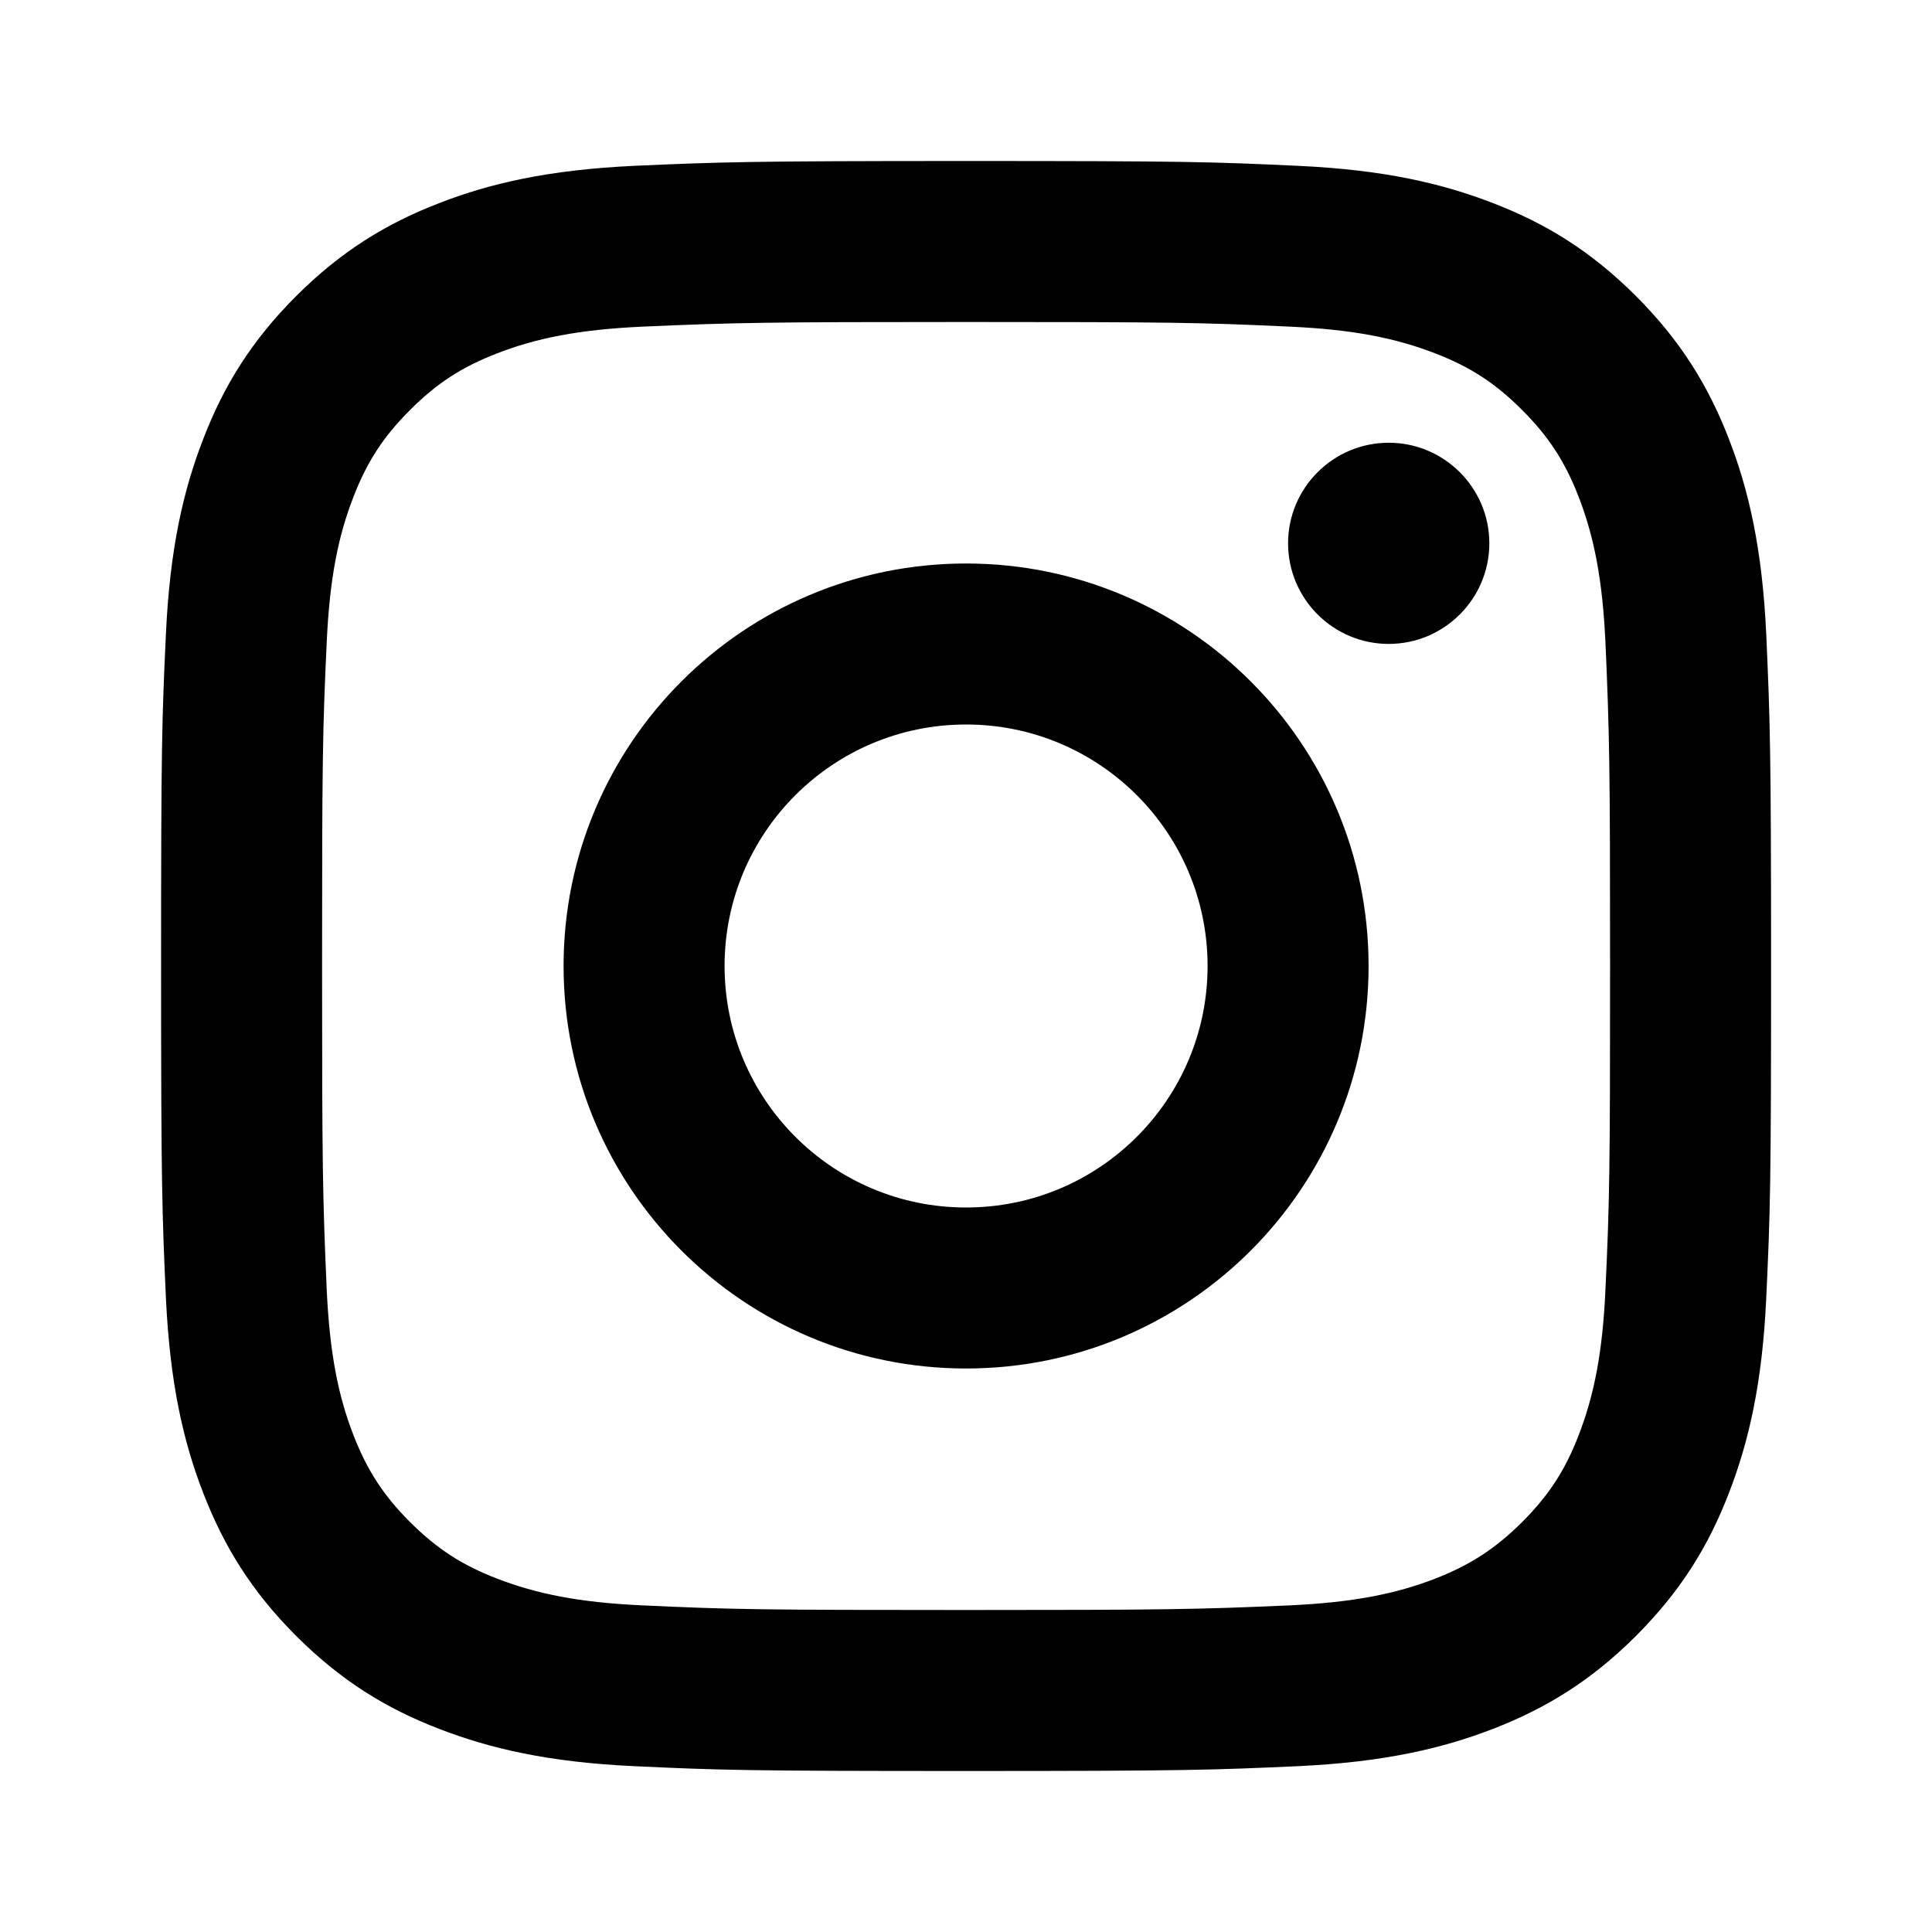
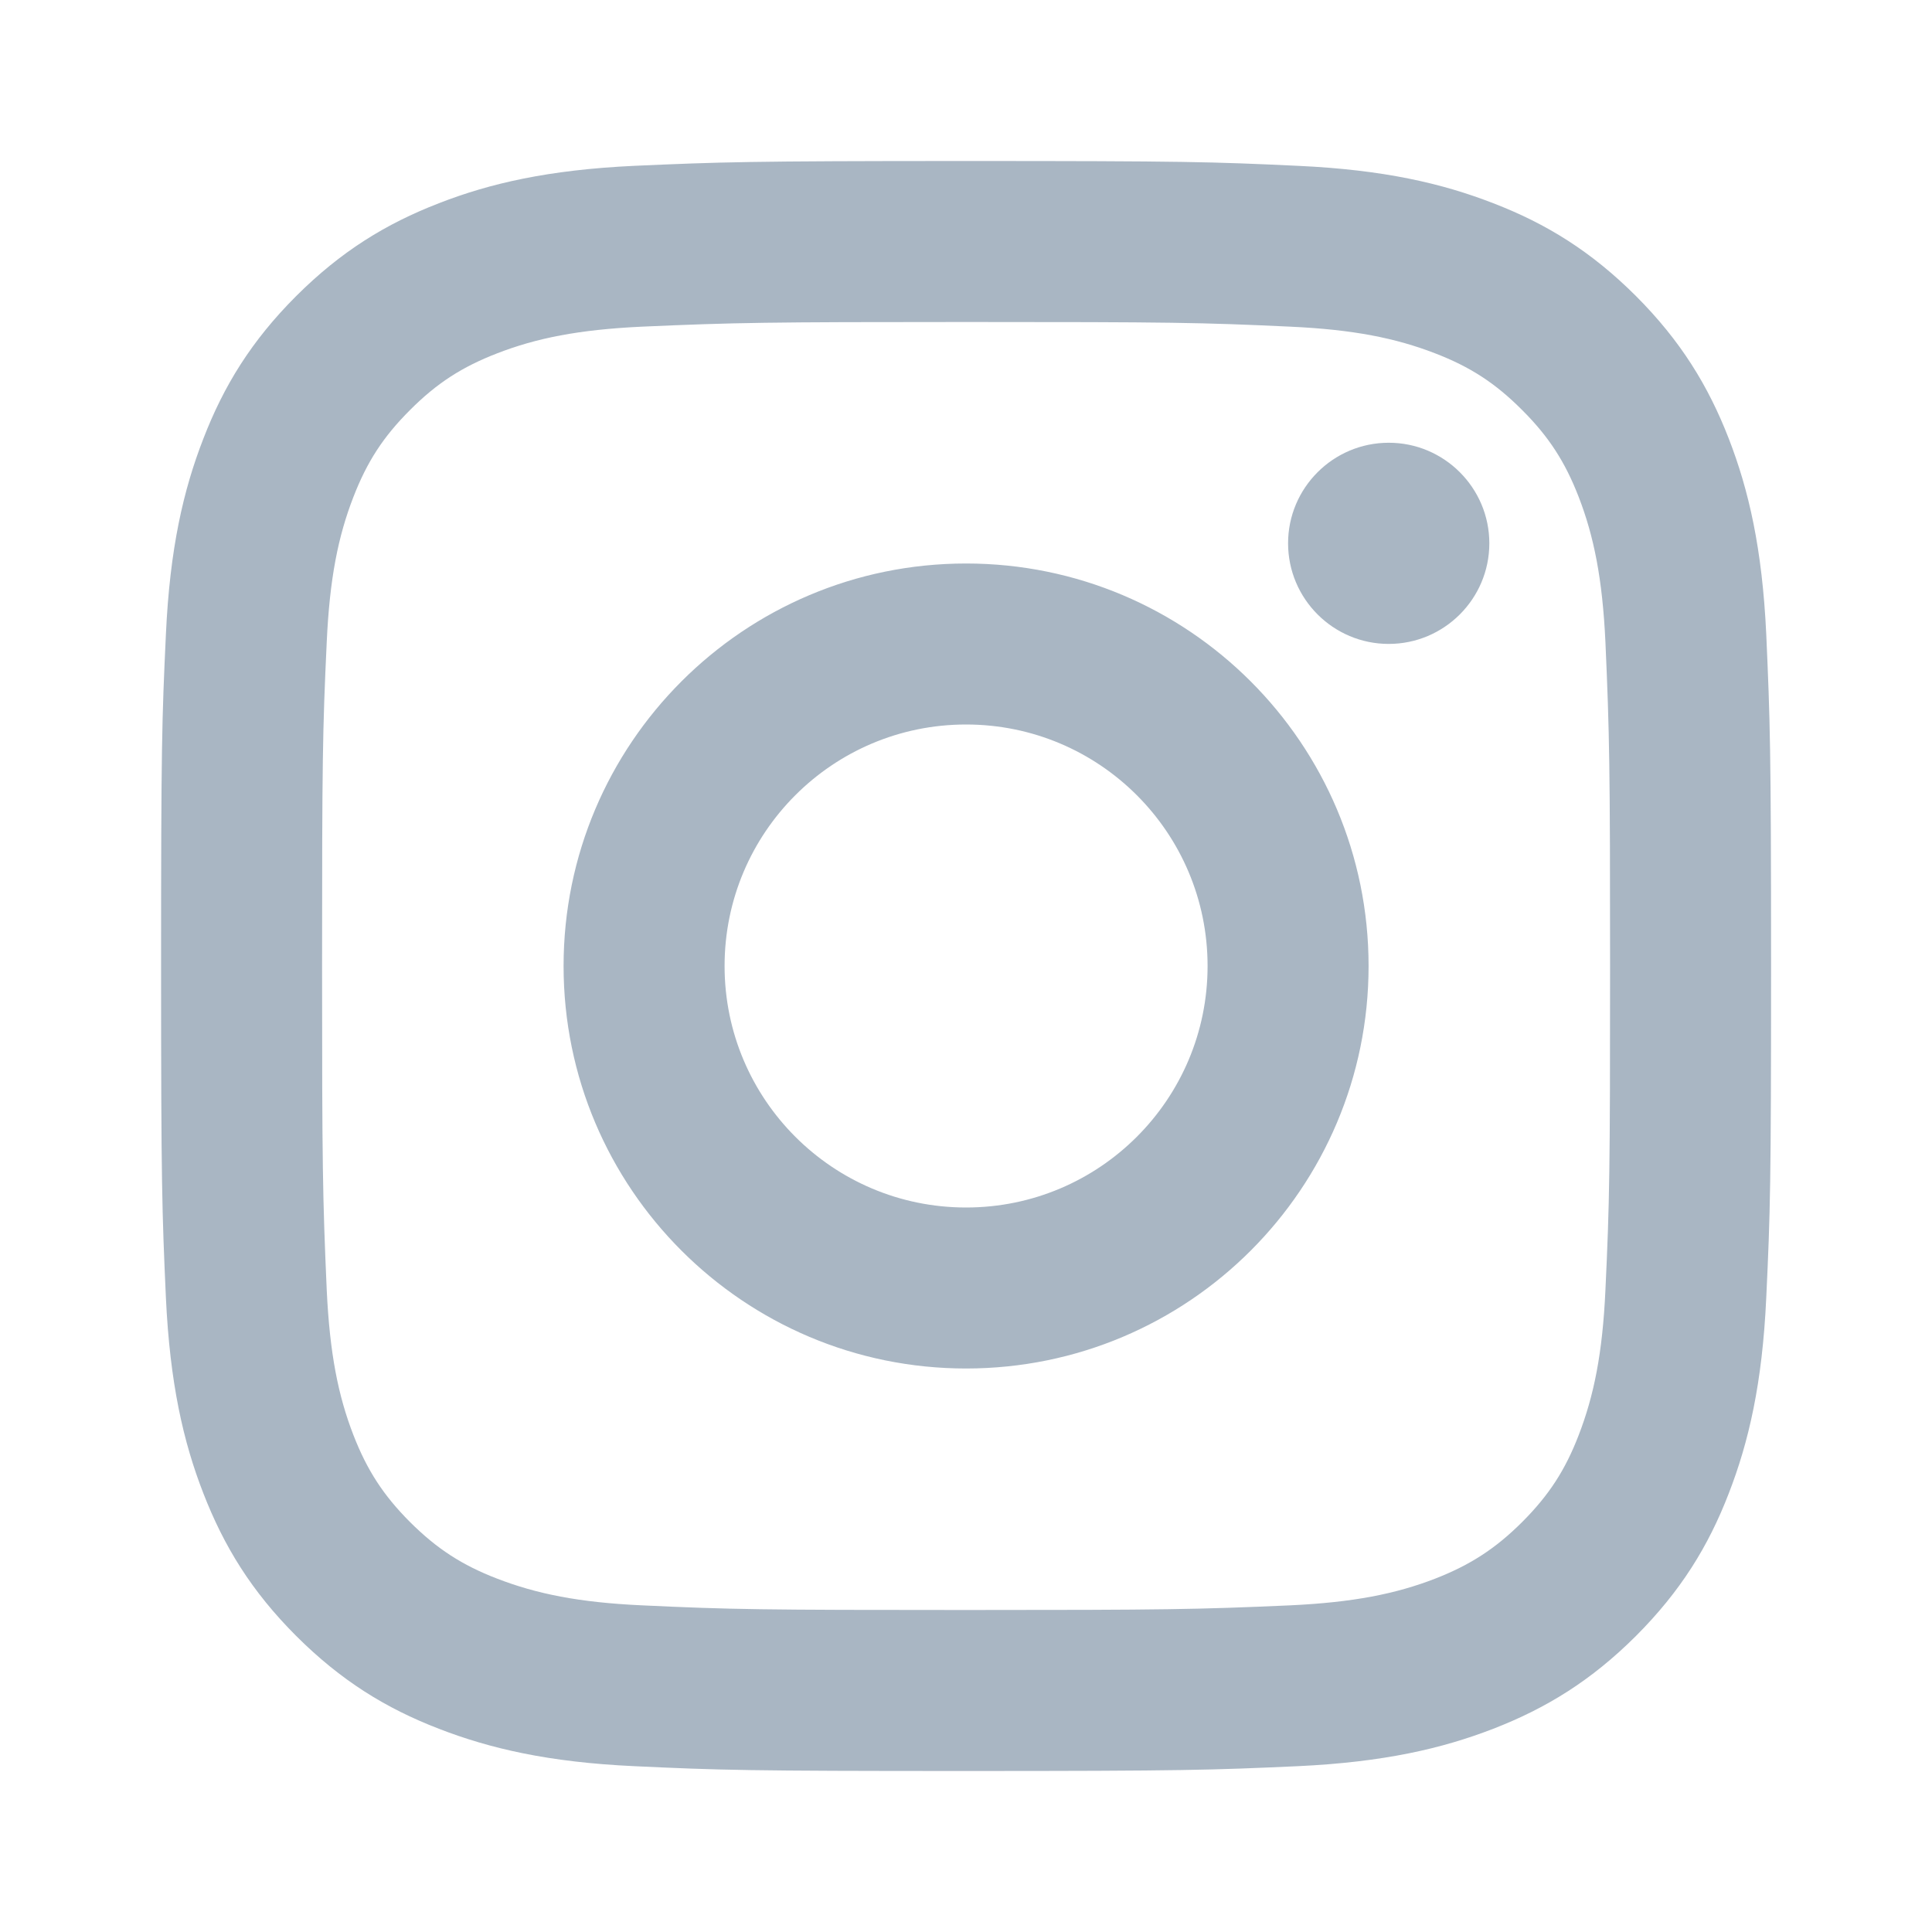
<svg xmlns="http://www.w3.org/2000/svg" viewBox="0 0 24 24">
-   <path d="M12.001 9C10.344 9 9.001 10.343 9.001 12C9.001 13.657 10.344 15 12.001 15C13.658 15 15.001 13.657 15.001 12C15.001 10.343 13.658 9 12.001 9ZM12.001 7C14.761 7 17.001 9.237 17.001 12C17.001 14.761 14.764 17 12.001 17C9.241 17 7.001 14.763 7.001 12C7.001 9.24 9.238 7 12.001 7ZM18.501 6.749C18.501 7.439 17.94 7.999 17.251 7.999C16.561 7.999 16.001 7.438 16.001 6.749C16.001 6.06 16.562 5.5 17.251 5.5C17.939 5.499 18.501 6.06 18.501 6.749ZM12.001 4C9.527 4 9.123 4.007 7.972 4.058C7.188 4.095 6.663 4.2 6.174 4.39C5.74 4.558 5.427 4.759 5.094 5.093C4.759 5.427 4.558 5.74 4.39 6.174C4.2 6.663 4.095 7.188 4.059 7.971C4.007 9.075 4.001 9.461 4.001 12C4.001 14.475 4.008 14.878 4.059 16.029C4.096 16.812 4.201 17.339 4.39 17.826C4.559 18.261 4.761 18.574 5.092 18.906C5.429 19.242 5.742 19.443 6.172 19.609C6.666 19.8 7.191 19.906 7.972 19.942C9.076 19.994 9.462 20 12.001 20C14.476 20 14.879 19.993 16.03 19.942C16.812 19.905 17.338 19.8 17.827 19.611C18.26 19.442 18.575 19.24 18.907 18.909C19.244 18.572 19.445 18.259 19.611 17.828C19.801 17.336 19.907 16.81 19.943 16.029C19.995 14.925 20.001 14.539 20.001 12C20.001 9.526 19.994 9.122 19.943 7.971C19.906 7.189 19.8 6.661 19.611 6.173C19.443 5.74 19.242 5.426 18.908 5.093C18.573 4.757 18.262 4.557 17.827 4.389C17.338 4.2 16.812 4.094 16.03 4.058C14.926 4.006 14.54 4 12.001 4ZM12.001 2C14.718 2 15.057 2.01 16.123 2.06C17.188 2.109 17.913 2.277 18.551 2.525C19.21 2.779 19.767 3.123 20.323 3.678C20.878 4.234 21.221 4.793 21.476 5.45C21.723 6.087 21.891 6.813 21.941 7.878C21.988 8.944 22.001 9.283 22.001 12C22.001 14.717 21.991 15.056 21.941 16.122C21.892 17.187 21.723 17.913 21.476 18.55C21.222 19.209 20.878 19.766 20.323 20.322C19.767 20.877 19.208 21.22 18.551 21.475C17.913 21.722 17.188 21.89 16.123 21.94C15.057 21.988 14.718 22 12.001 22C9.284 22 8.945 21.99 7.878 21.94C6.814 21.891 6.089 21.722 5.451 21.475C4.793 21.221 4.235 20.877 3.679 20.322C3.123 19.766 2.781 19.207 2.526 18.55C2.278 17.913 2.111 17.187 2.061 16.122C2.013 15.056 2.001 14.717 2.001 12C2.001 9.283 2.011 8.944 2.061 7.878C2.11 6.812 2.278 6.088 2.526 5.45C2.78 4.792 3.123 4.234 3.679 3.678C4.235 3.123 4.793 2.78 5.451 2.525C6.088 2.277 6.813 2.11 7.878 2.06C8.945 2.013 9.284 2 12.001 2Z" />
+   <path d="M12.001 9C10.344 9 9.001 10.343 9.001 12C9.001 13.657 10.344 15 12.001 15C13.658 15 15.001 13.657 15.001 12C15.001 10.343 13.658 9 12.001 9ZM12.001 7C14.761 7 17.001 9.237 17.001 12C17.001 14.761 14.764 17 12.001 17C9.241 17 7.001 14.763 7.001 12C7.001 9.24 9.238 7 12.001 7ZM18.501 6.749C18.501 7.439 17.94 7.999 17.251 7.999C16.561 7.999 16.001 7.438 16.001 6.749C16.001 6.06 16.562 5.5 17.251 5.5C17.939 5.499 18.501 6.06 18.501 6.749ZM12.001 4C9.527 4 9.123 4.007 7.972 4.058C7.188 4.095 6.663 4.2 6.174 4.39C5.74 4.558 5.427 4.759 5.094 5.093C4.759 5.427 4.558 5.74 4.39 6.174C4.2 6.663 4.095 7.188 4.059 7.971C4.007 9.075 4.001 9.461 4.001 12C4.001 14.475 4.008 14.878 4.059 16.029C4.096 16.812 4.201 17.339 4.39 17.826C4.559 18.261 4.761 18.574 5.092 18.906C5.429 19.242 5.742 19.443 6.172 19.609C6.666 19.8 7.191 19.906 7.972 19.942C9.076 19.994 9.462 20 12.001 20C14.476 20 14.879 19.993 16.03 19.942C16.812 19.905 17.338 19.8 17.827 19.611C18.26 19.442 18.575 19.24 18.907 18.909C19.244 18.572 19.445 18.259 19.611 17.828C19.801 17.336 19.907 16.81 19.943 16.029C19.995 14.925 20.001 14.539 20.001 12C20.001 9.526 19.994 9.122 19.943 7.971C19.906 7.189 19.8 6.661 19.611 6.173C19.443 5.74 19.242 5.426 18.908 5.093C18.573 4.757 18.262 4.557 17.827 4.389C17.338 4.2 16.812 4.094 16.03 4.058C14.926 4.006 14.54 4 12.001 4ZM12.001 2C14.718 2 15.057 2.01 16.123 2.06C17.188 2.109 17.913 2.277 18.551 2.525C19.21 2.779 19.767 3.123 20.323 3.678C20.878 4.234 21.221 4.793 21.476 5.45C21.723 6.087 21.891 6.813 21.941 7.878C21.988 8.944 22.001 9.283 22.001 12C22.001 14.717 21.991 15.056 21.941 16.122C21.892 17.187 21.723 17.913 21.476 18.55C21.222 19.209 20.878 19.766 20.323 20.322C19.767 20.877 19.208 21.22 18.551 21.475C17.913 21.722 17.188 21.89 16.123 21.94C15.057 21.988 14.718 22 12.001 22C9.284 22 8.945 21.99 7.878 21.94C6.814 21.891 6.089 21.722 5.451 21.475C4.793 21.221 4.235 20.877 3.679 20.322C3.123 19.766 2.781 19.207 2.526 18.55C2.278 17.913 2.111 17.187 2.061 16.122C2.013 15.056 2.001 14.717 2.001 12C2.001 9.283 2.011 8.944 2.061 7.878C2.11 6.812 2.278 6.088 2.526 5.45C2.78 4.792 3.123 4.234 3.679 3.678C4.235 3.123 4.793 2.78 5.451 2.525C6.088 2.277 6.813 2.11 7.878 2.06C8.945 2.013 9.284 2 12.001 2Z" fill="rgba(169,182,195,1)" />
</svg>
